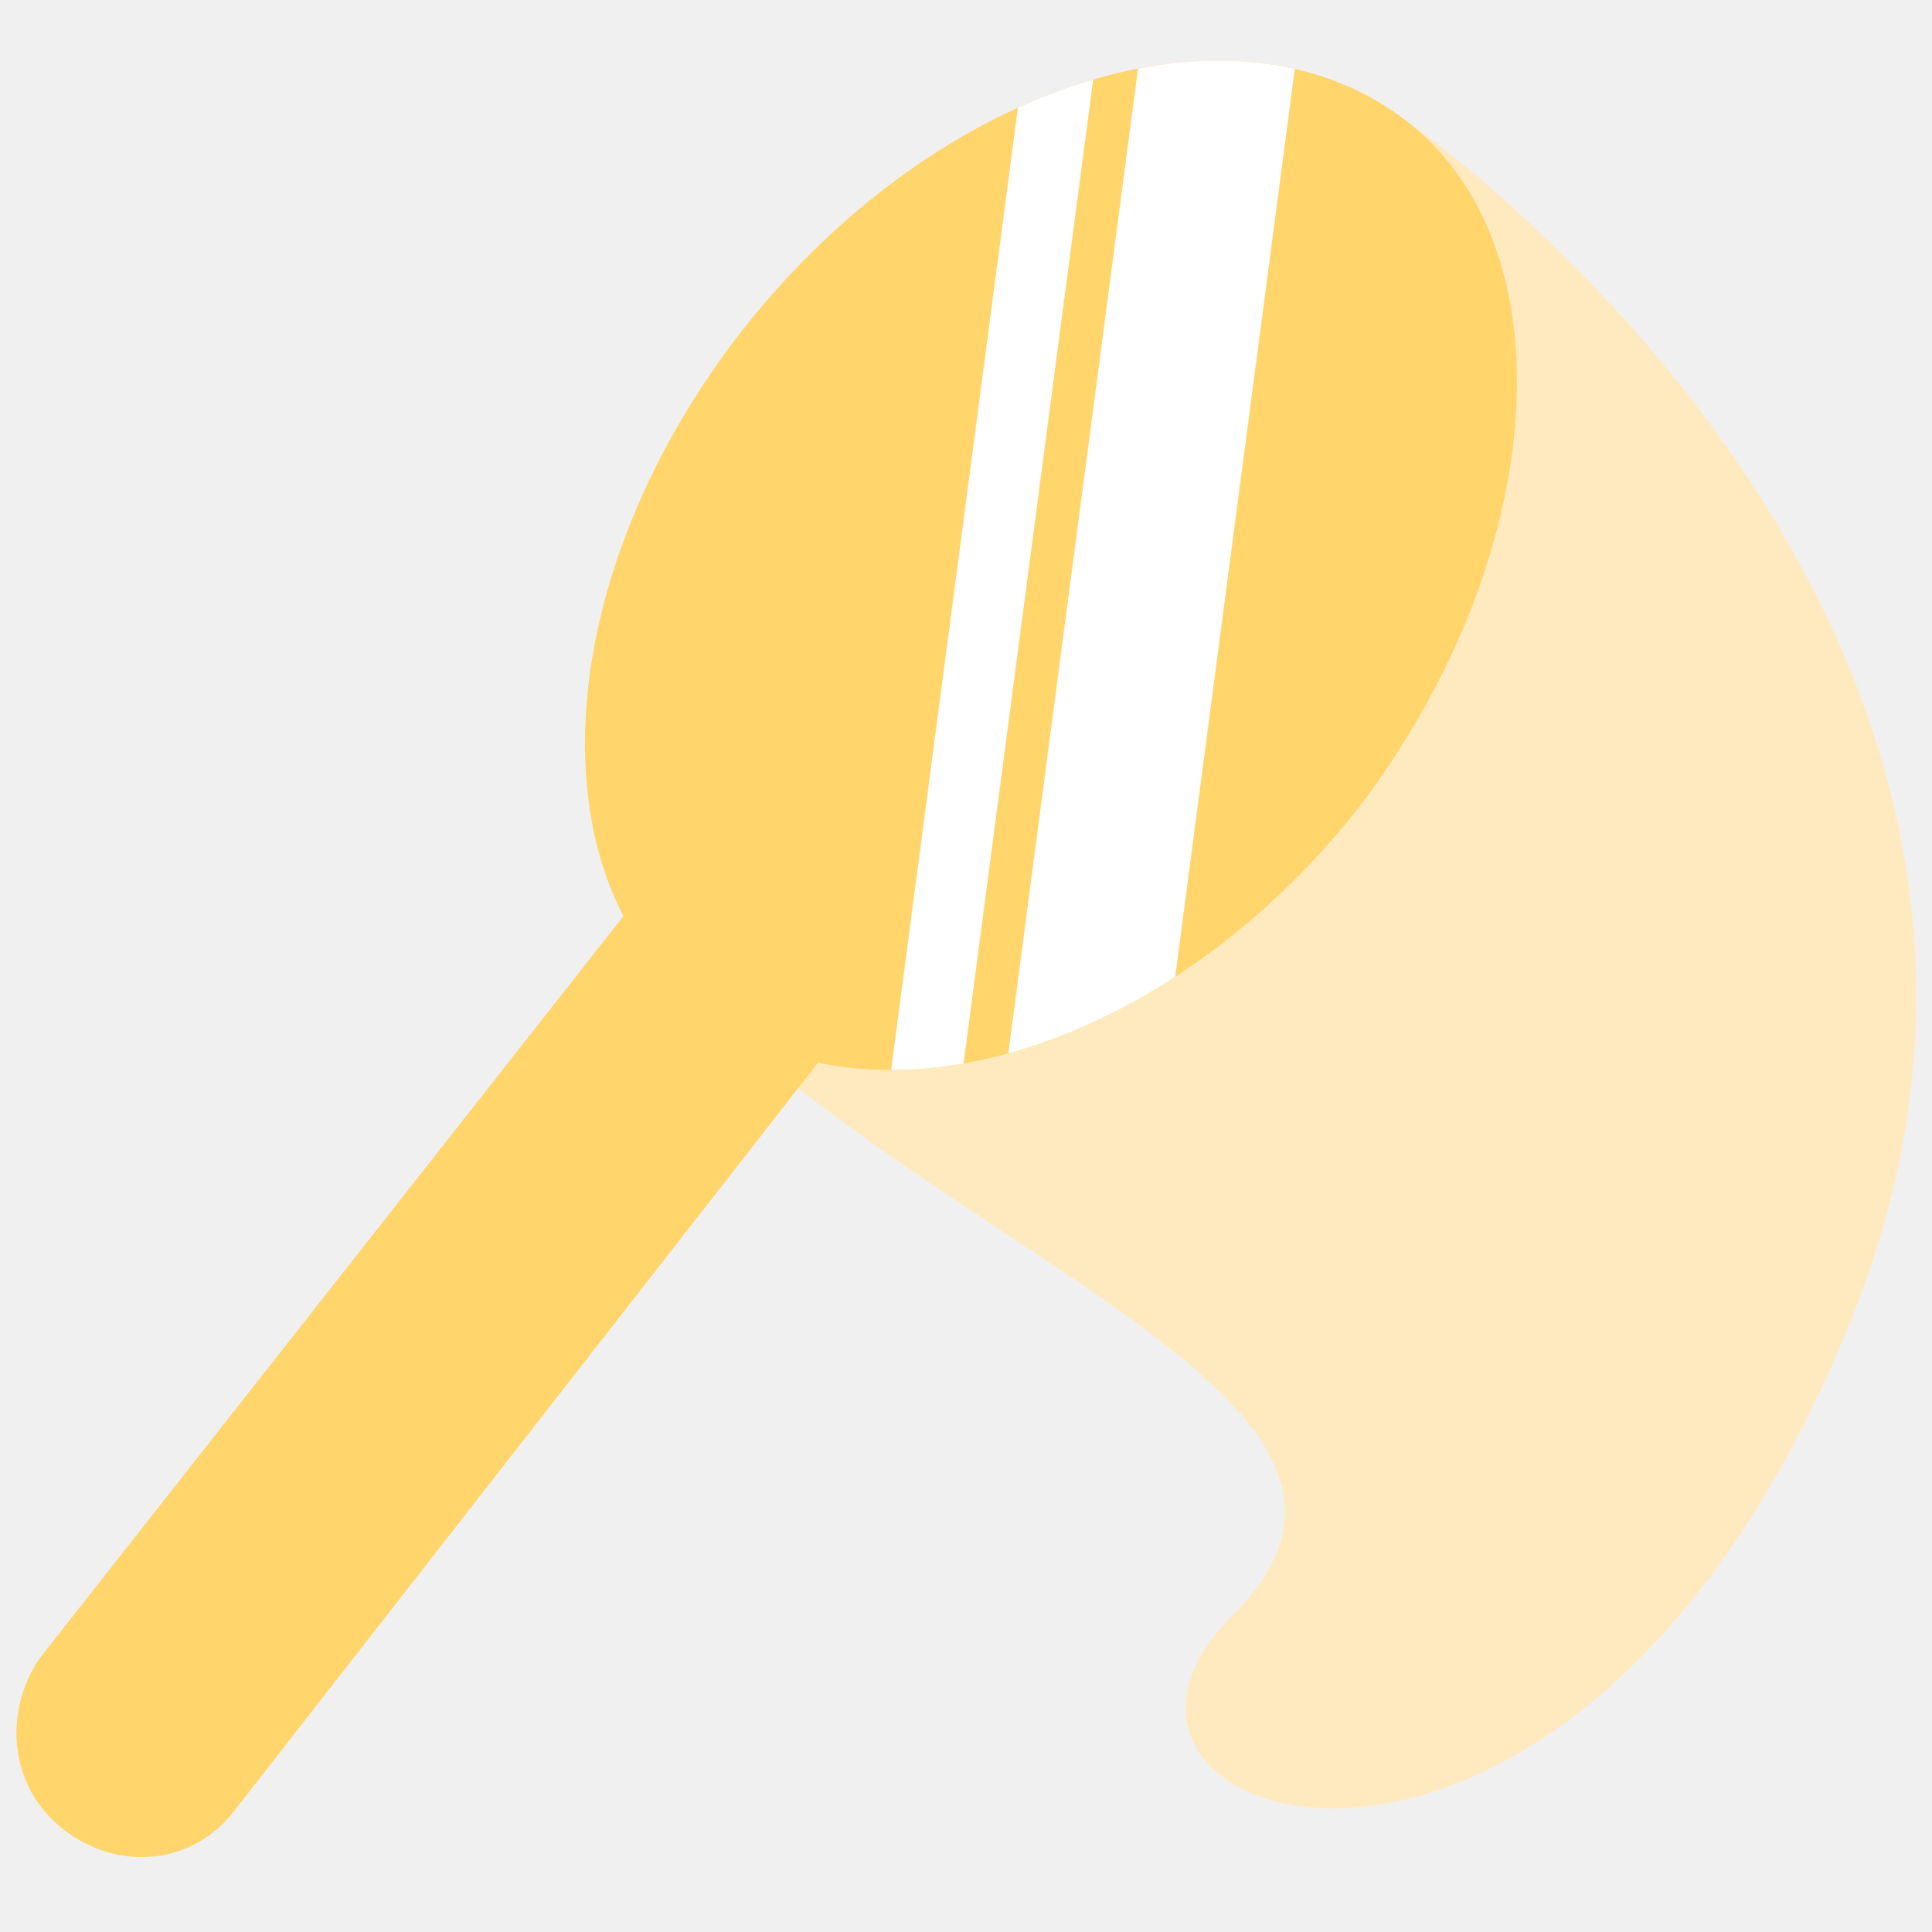
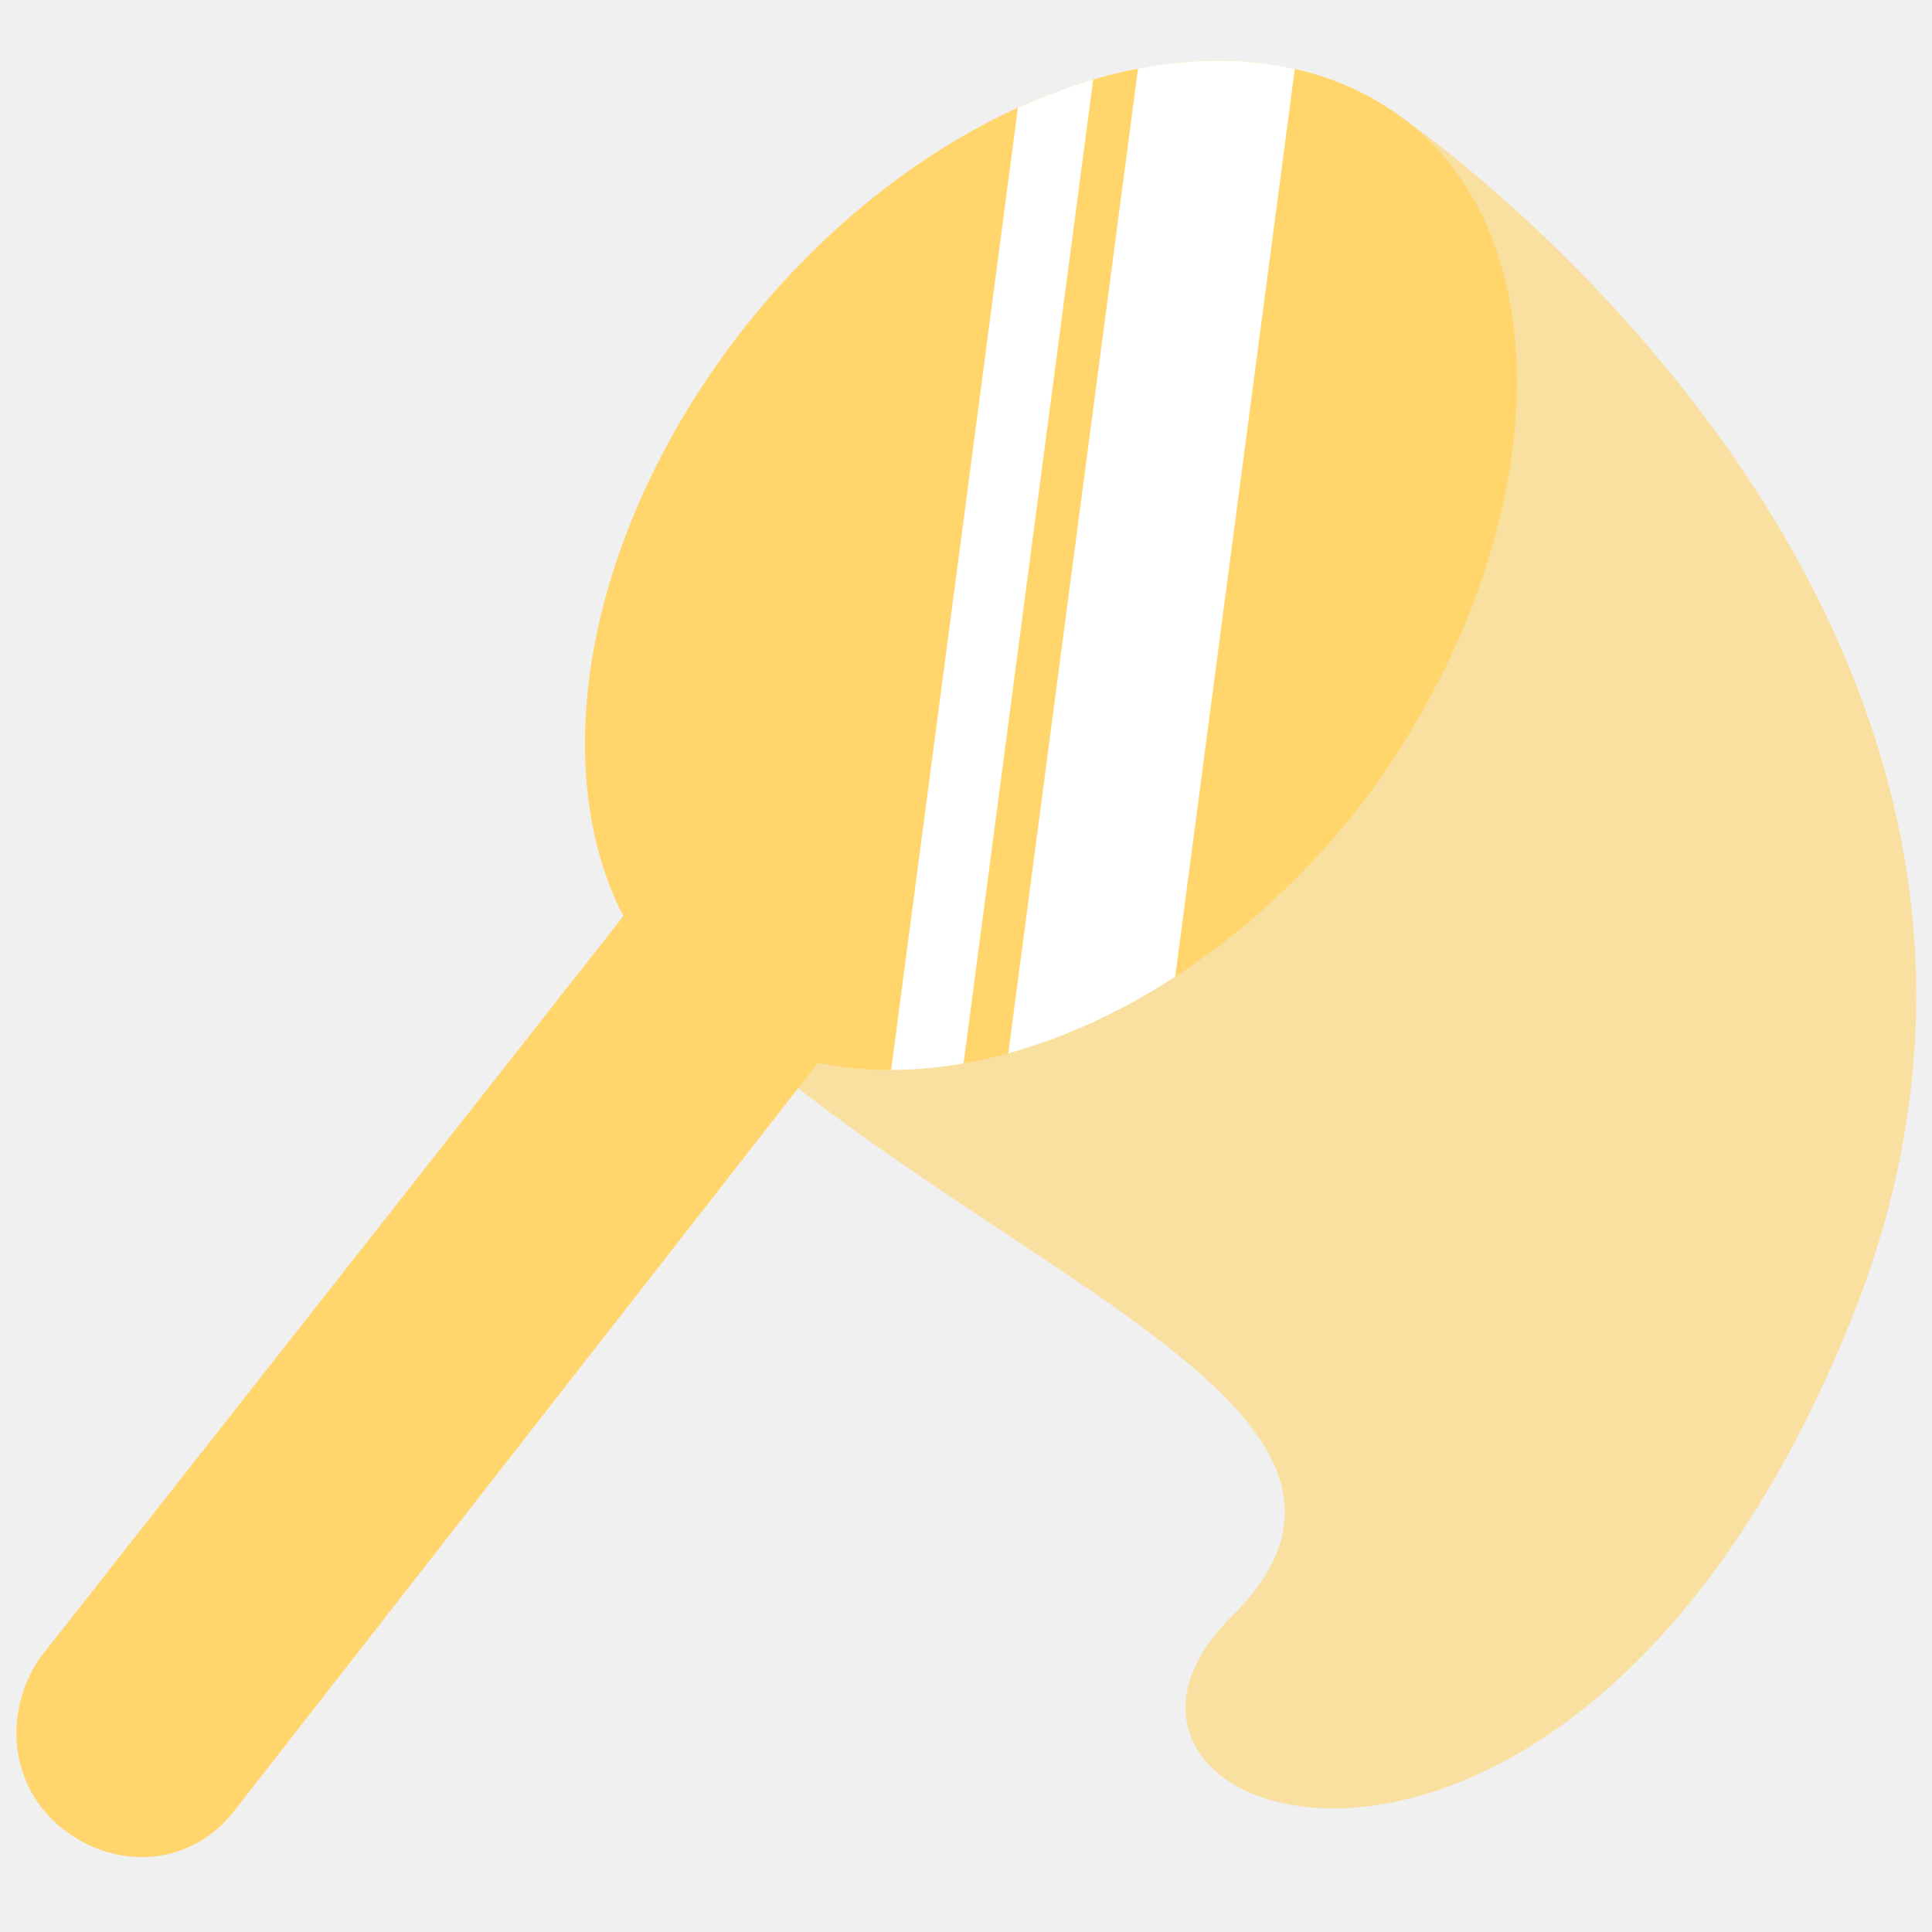
<svg xmlns="http://www.w3.org/2000/svg" xmlns:xlink="http://www.w3.org/1999/xlink" width="320" height="320" viewBox="0 0 128 128">
-   <path fill="#ffeac0" d="M92.9 7.8s48.4 33.1 29.8 79.5-54.9 33.5-41.1 19.8-16.1-22.6-35.1-40.4L92.9 7.8" />
+   <path fill="#ffd56c99" d="M92.9 7.8s48.4 33.1 29.8 79.5-54.9 33.5-41.1 19.8-16.1-22.6-35.1-40.4L92.9 7.8" />
  <path fill="#ffd56c" d="M90.1 53.4C80 66.3 65.5 72.8 54.2 70.4L15.5 120c-2.8 3.6-7.7 4-11.3 1.2-3.6-2.8-4-7.7-1.6-11.3l38.7-49.2c-5.2-10.1-2.4-25.8 8.1-39.1C62.3 5.4 81.6-.6 92.9 7.8s9.7 29.1-2.8 45.6z" />
  <defs>
    <path id="b" d="M90.1 53.4C80 66.3 65.5 72.8 54.2 70.4L15.5 120c-2.8 3.6-7.7 4-11.3 1.2-3.6-2.8-4-7.7-1.6-11.3l38.7-49.2c-5.2-10.1-2.4-25.8 8.1-39.1C62.3 5.4 81.6-.6 92.9 7.8s9.7 29.1-2.8 45.6z" />
  </defs>
  <clipPath id="a">
    <use overflow="visible" xlink:href="#b" />
  </clipPath>
  <g clip-path="url(#a)">
    <path d="M60.6-16.9h4.7v152.1h-4.7z" fill="#fff" transform="rotate(7.505 62.929 59.204)" />
    <path d="M68.4-18.1h10.3V134H68.4z" fill="#fff" transform="rotate(7.505 73.595 58)" />
  </g>
</svg>
